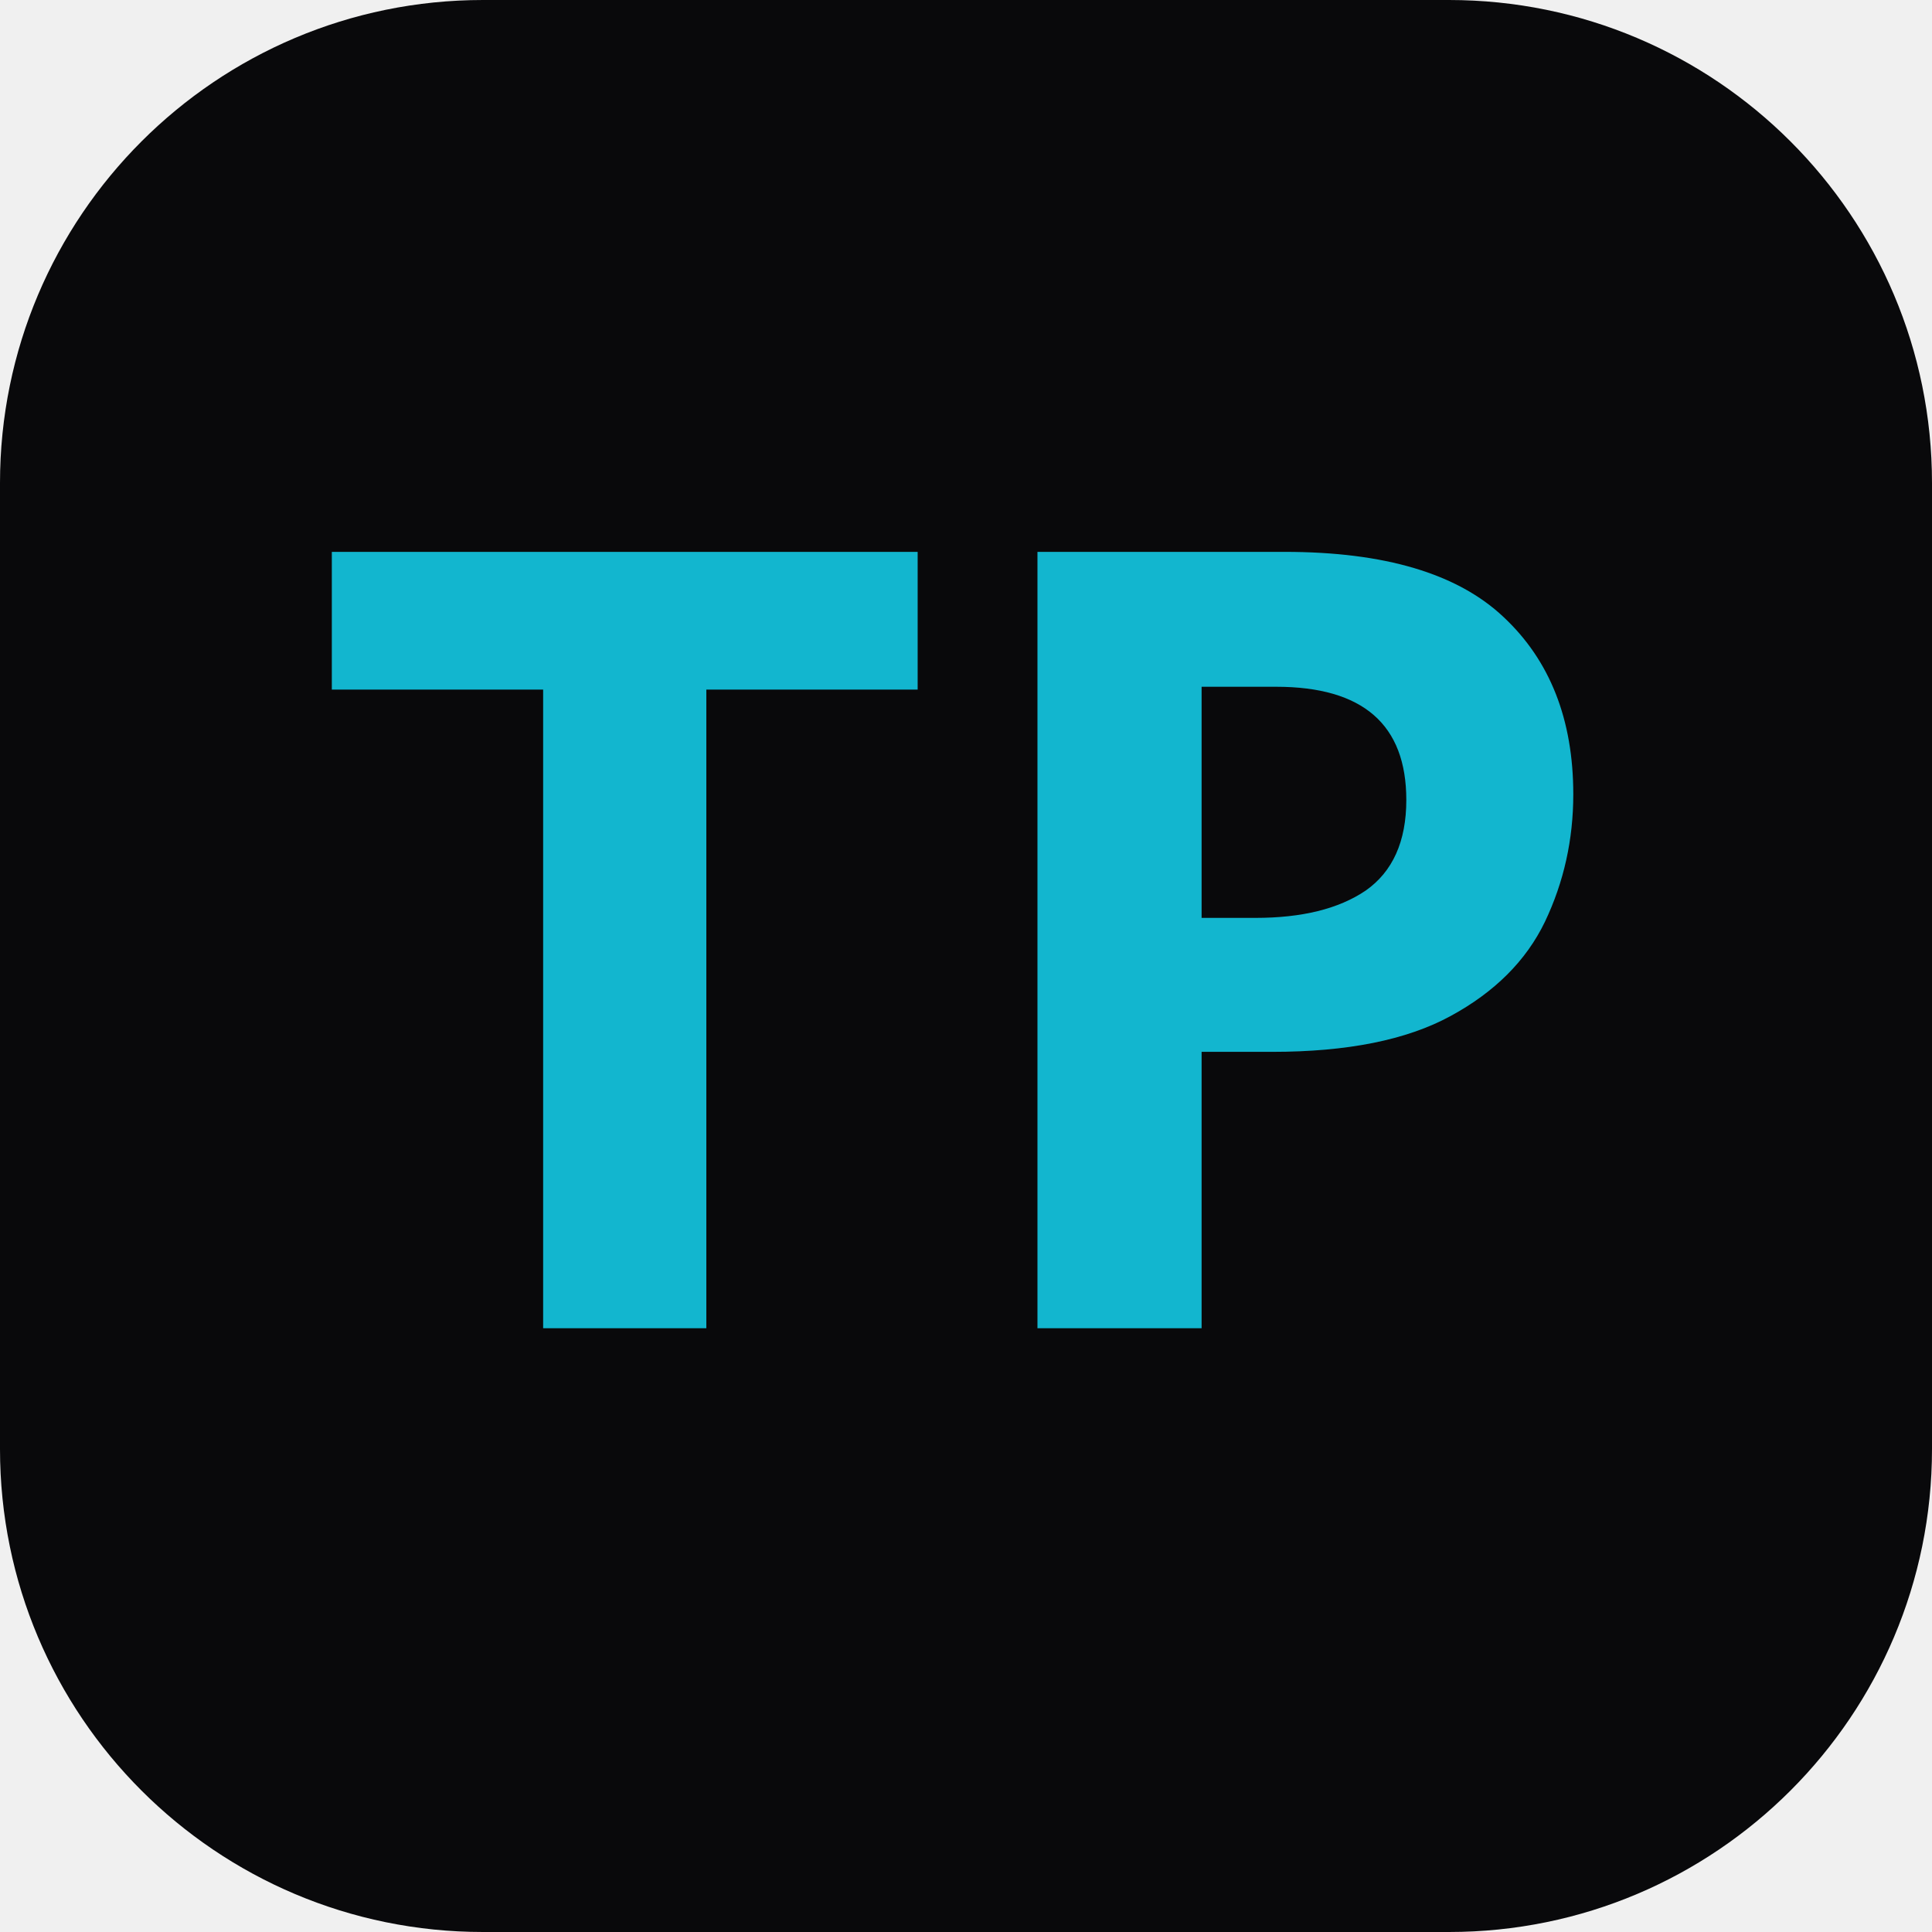
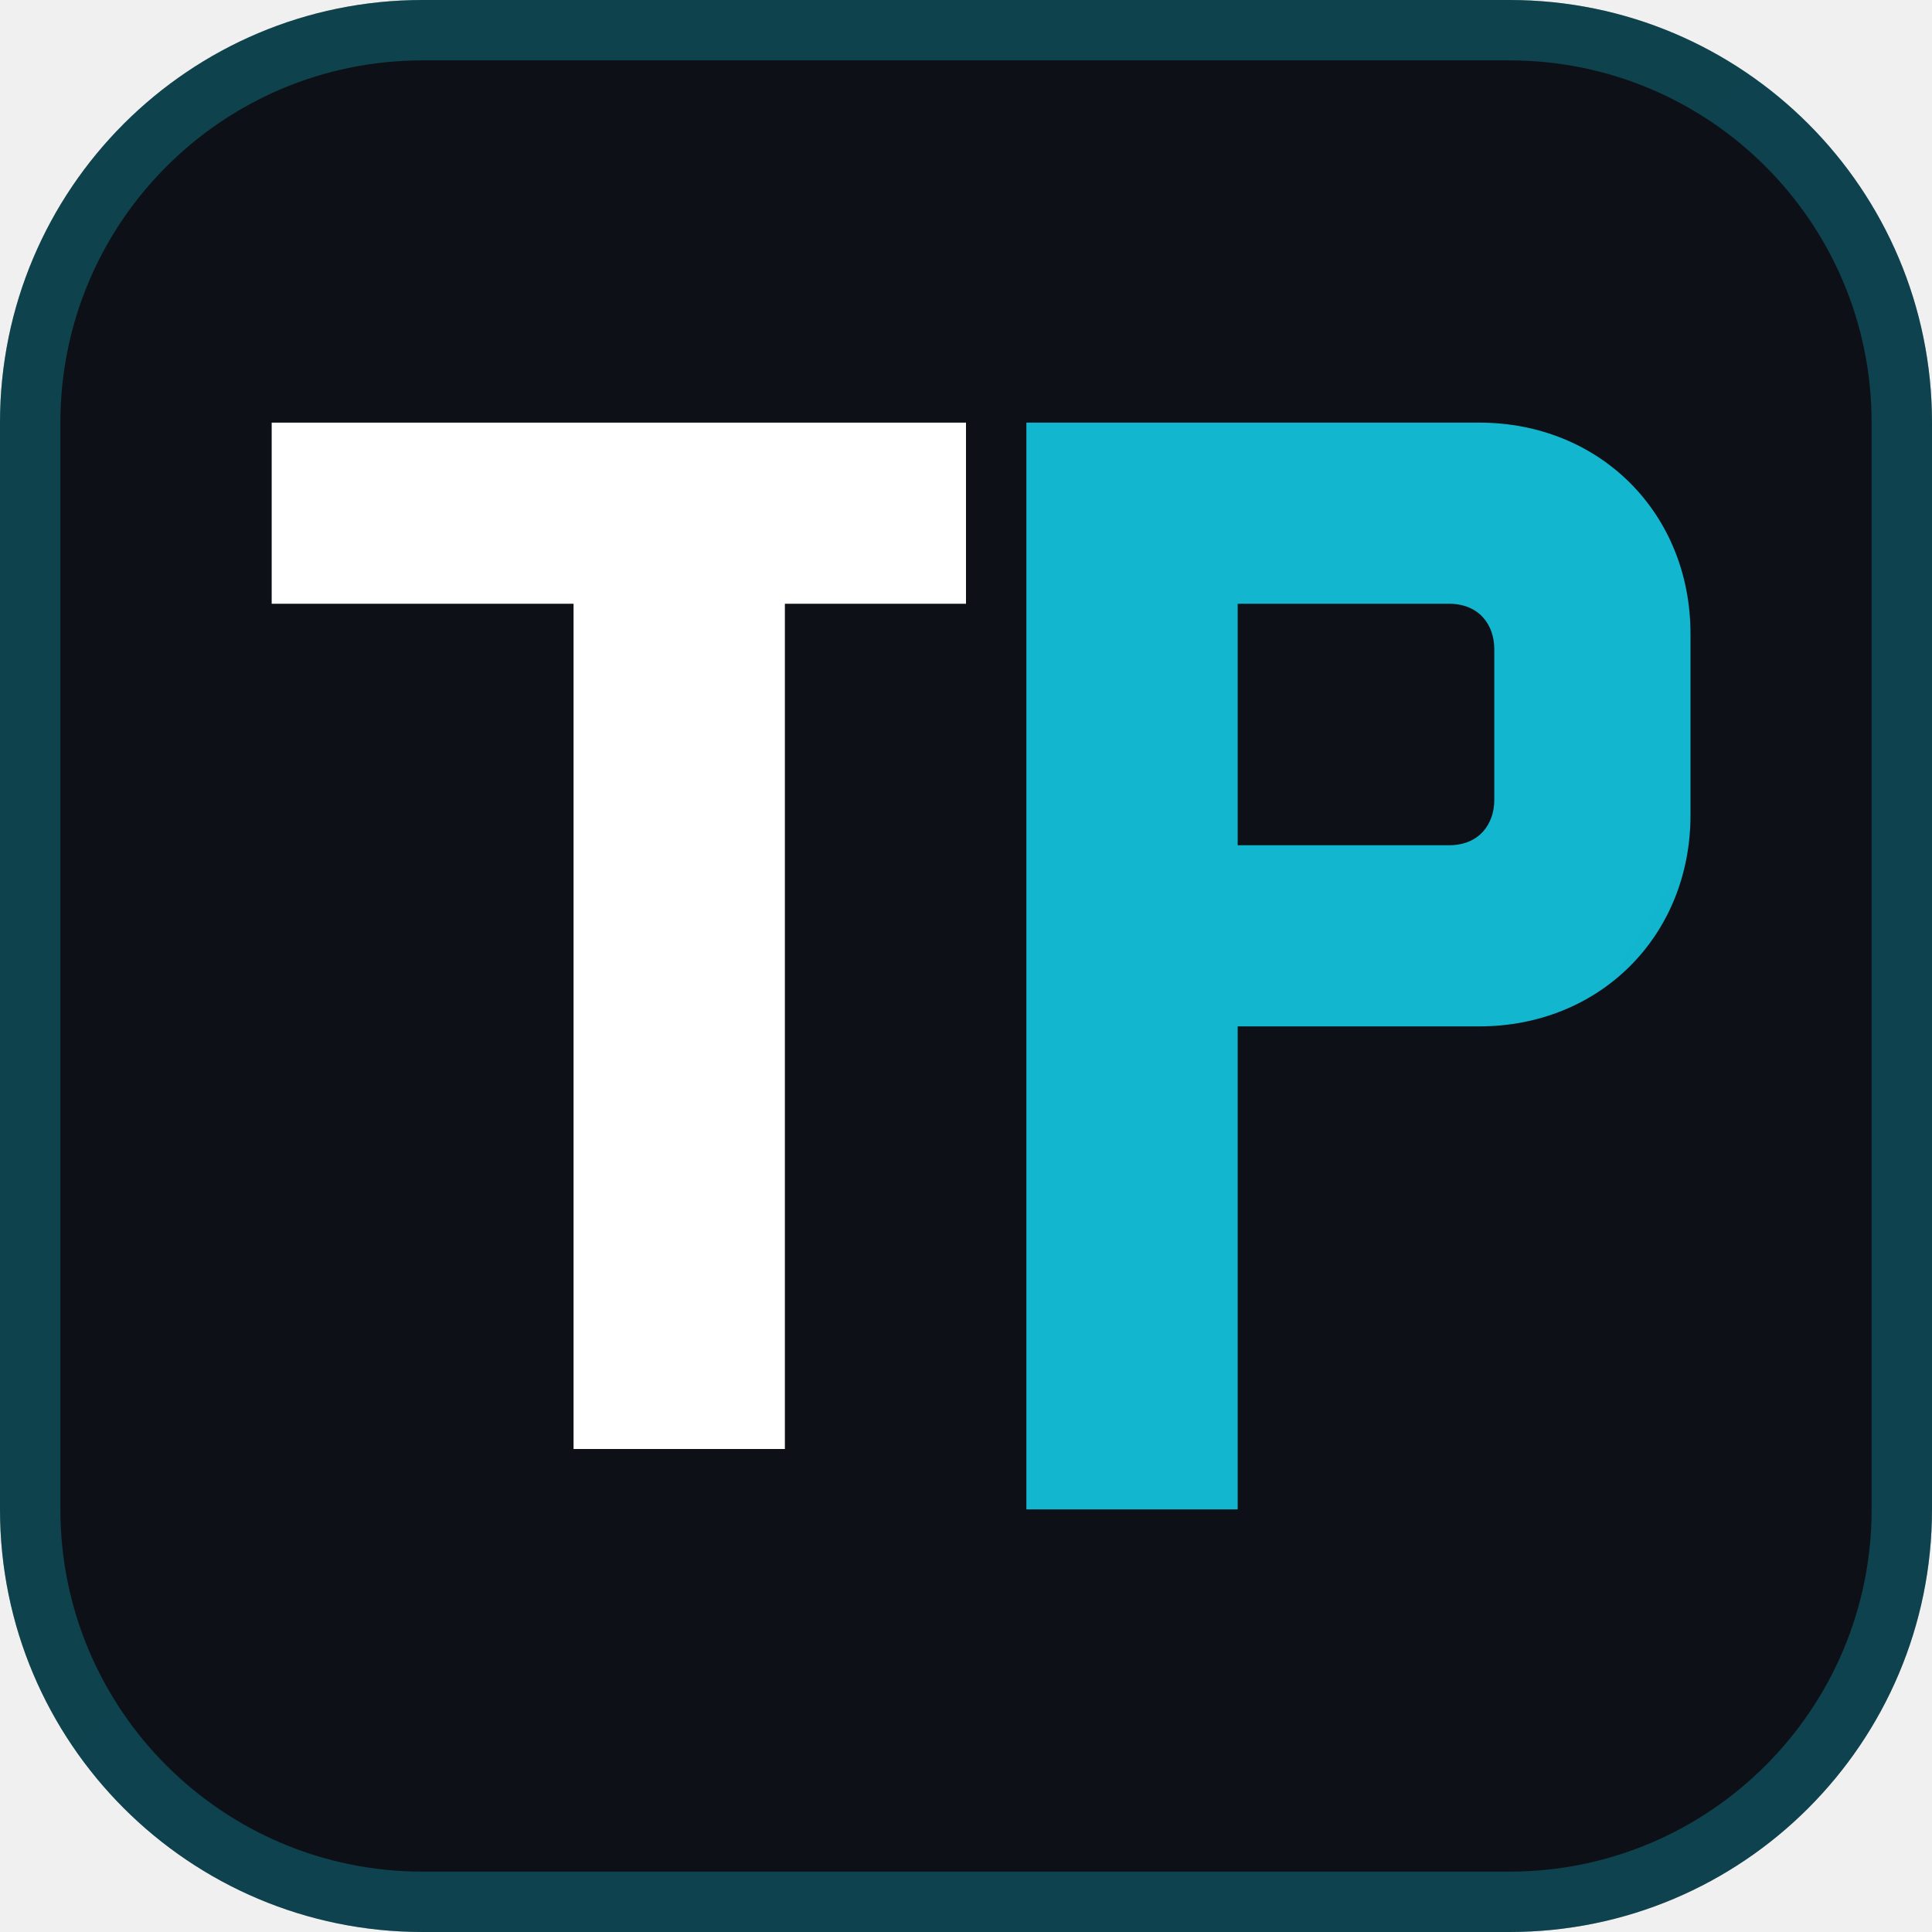
<svg xmlns="http://www.w3.org/2000/svg" viewBox="0 0 32 32">
-   <rect width="32" height="32" rx="8" fill="#09090b" />
-   <text x="16" y="22" font-family="system-ui" font-weight="800" font-size="18" fill="#12b6cf" text-anchor="middle">TP</text>
+   <defs>
+     <linearGradient id="bg" x1="0" y1="0" x2="32" y2="32">
+       <stop offset="0" stop-color="#0d1117" />
+       <stop offset="1" stop-color="#161b22" />
+     </linearGradient>
+     <linearGradient id="acc" x1="0" y1="0" x2="32" y2="32">
+       <stop offset="0" stop-color="#12b6cf" />
+       <stop offset="1" stop-color="#0d9fb5" />
+     </linearGradient>
+   </defs>
+   <rect width="32" height="32" rx="7" fill="url(#bg)" />
+   <rect x=".5" y=".5" width="31" height="31" rx="6.5" fill="none" stroke="url(#acc)" stroke-opacity=".3" />
+   <path d="M4.5 7h11.5v3H13v14h-3.5V10H4.5z" fill="#fff" />
+   <path d="M17 7h7.5c2 0 3.5 1.5 3.5 3.5v3c0 2-1.5 3.5-3.5 3.5H20.5v8H17zm3.5 3v4h3.5c.5 0 .75-.35.75-.75v-2.5c0-.4-.25-.75-.75-.75z" fill="url(#acc)" />
</svg>
